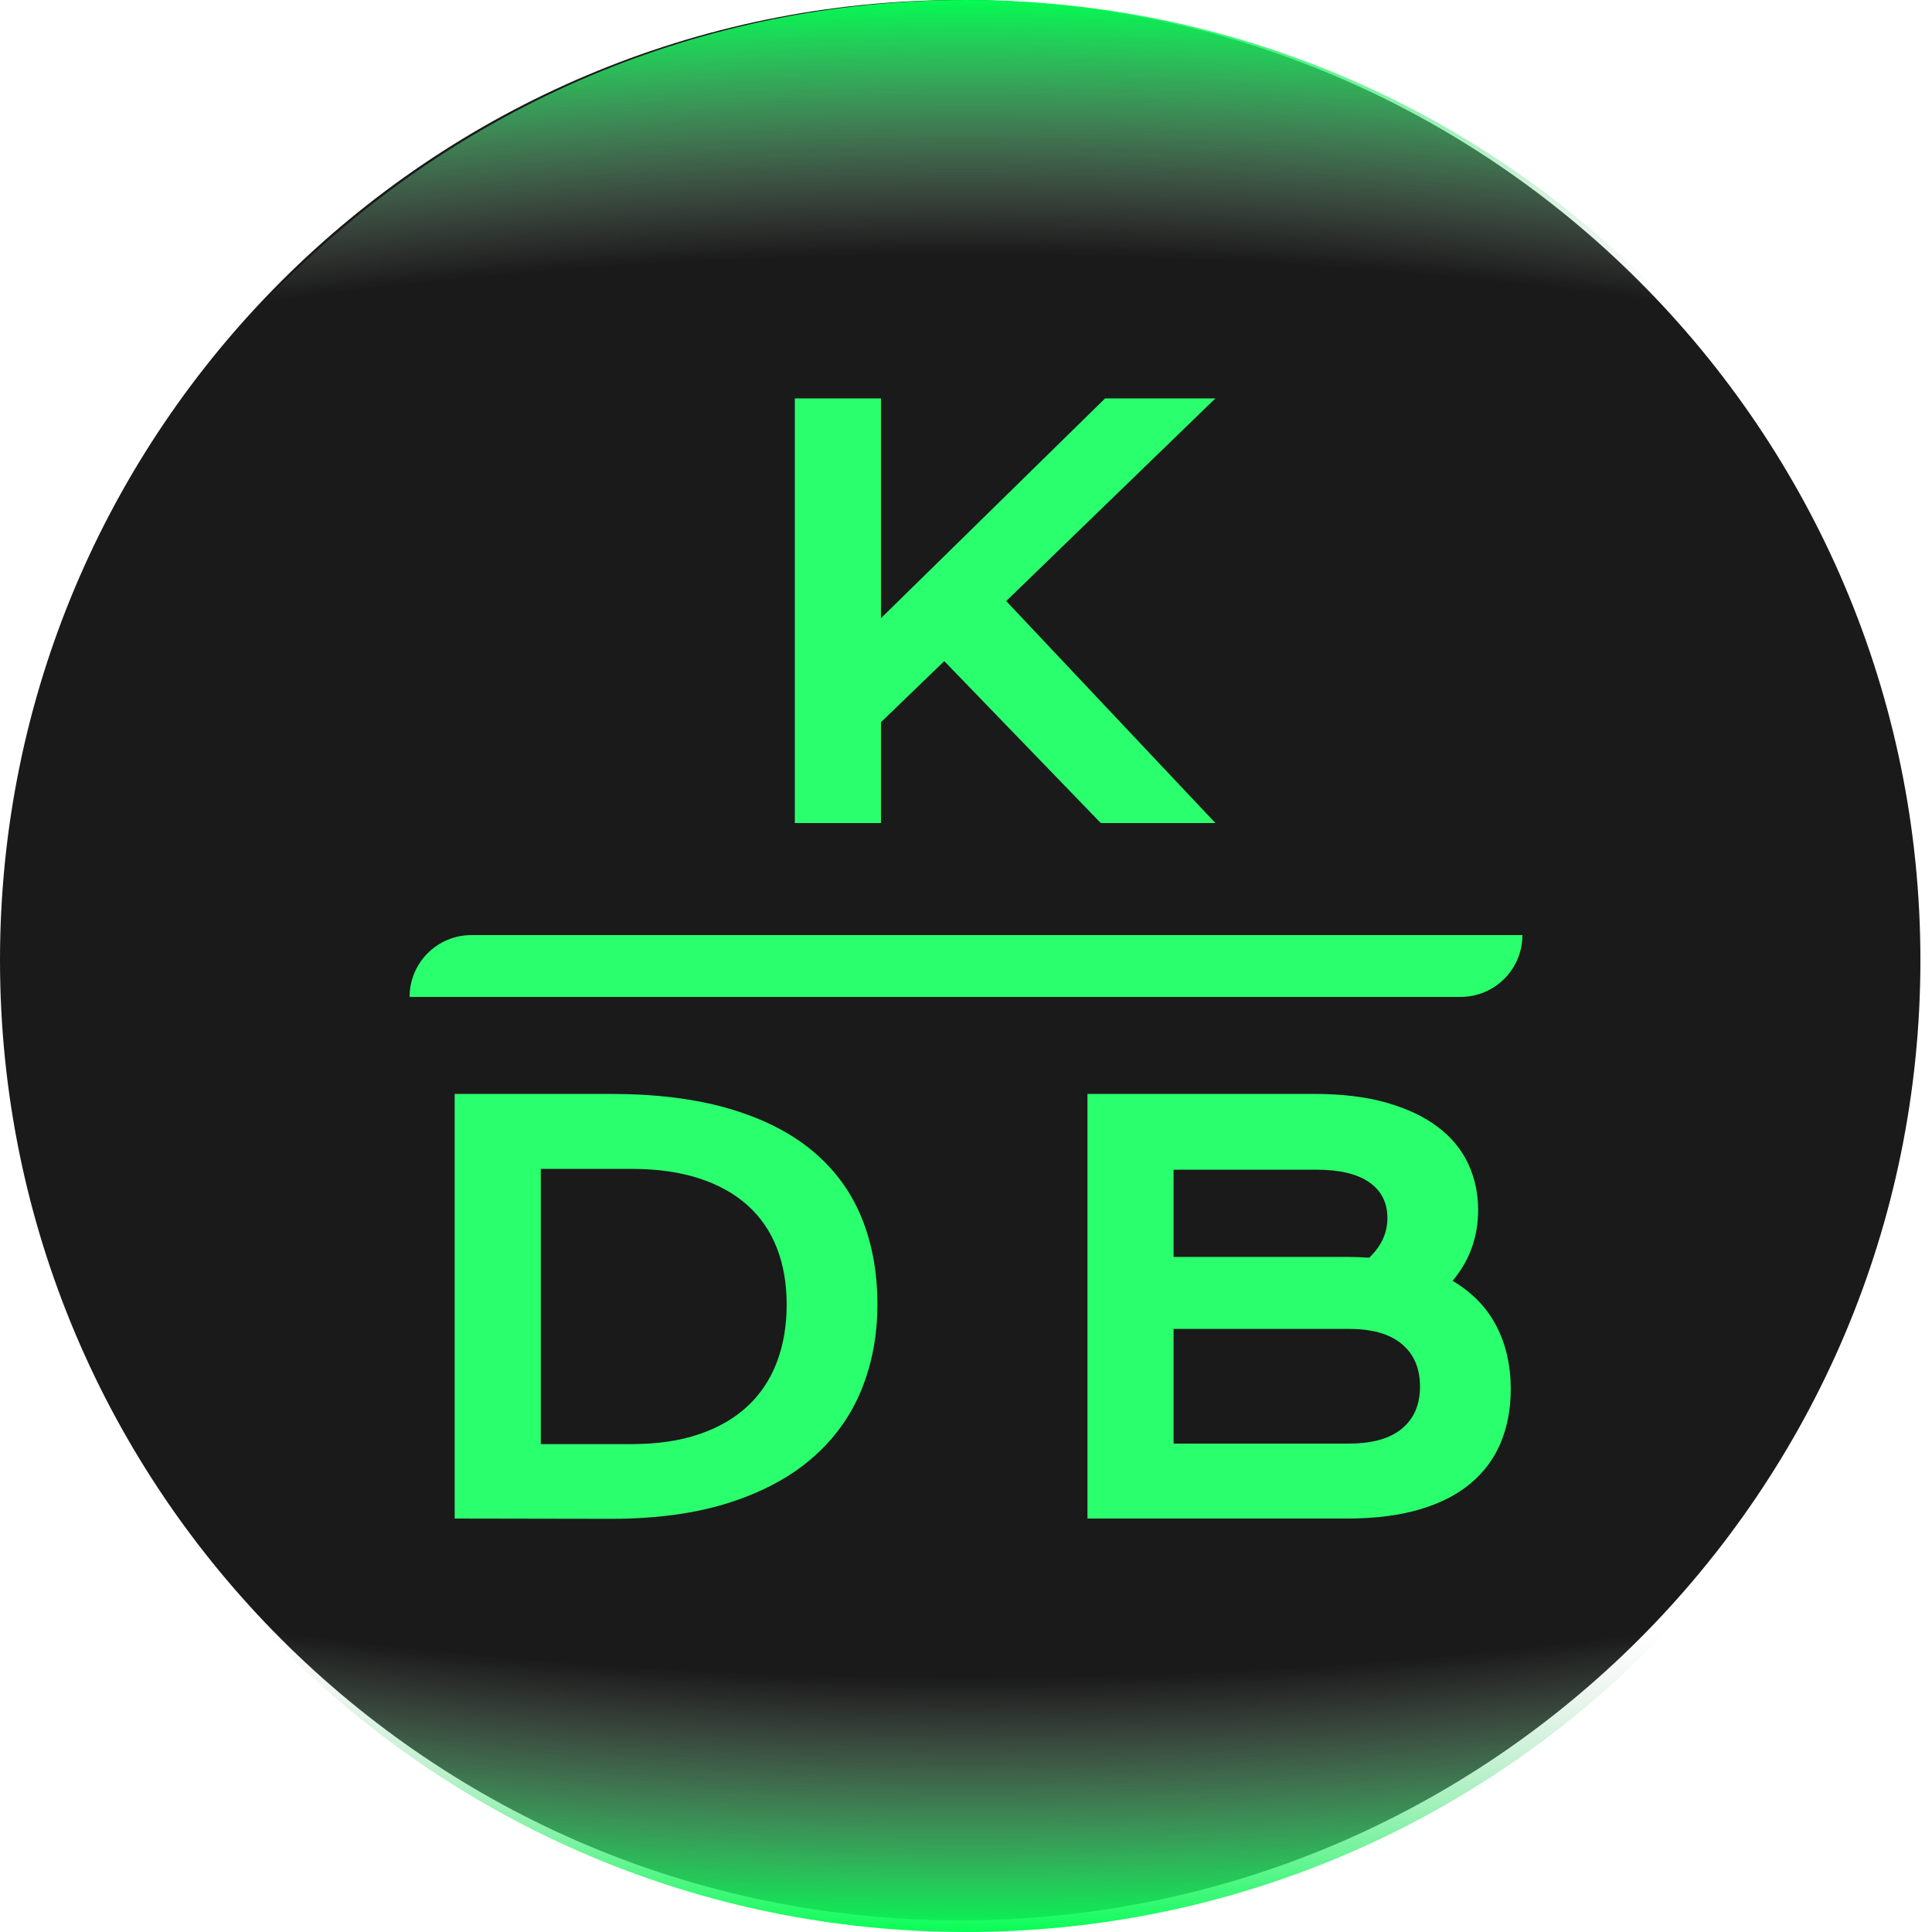
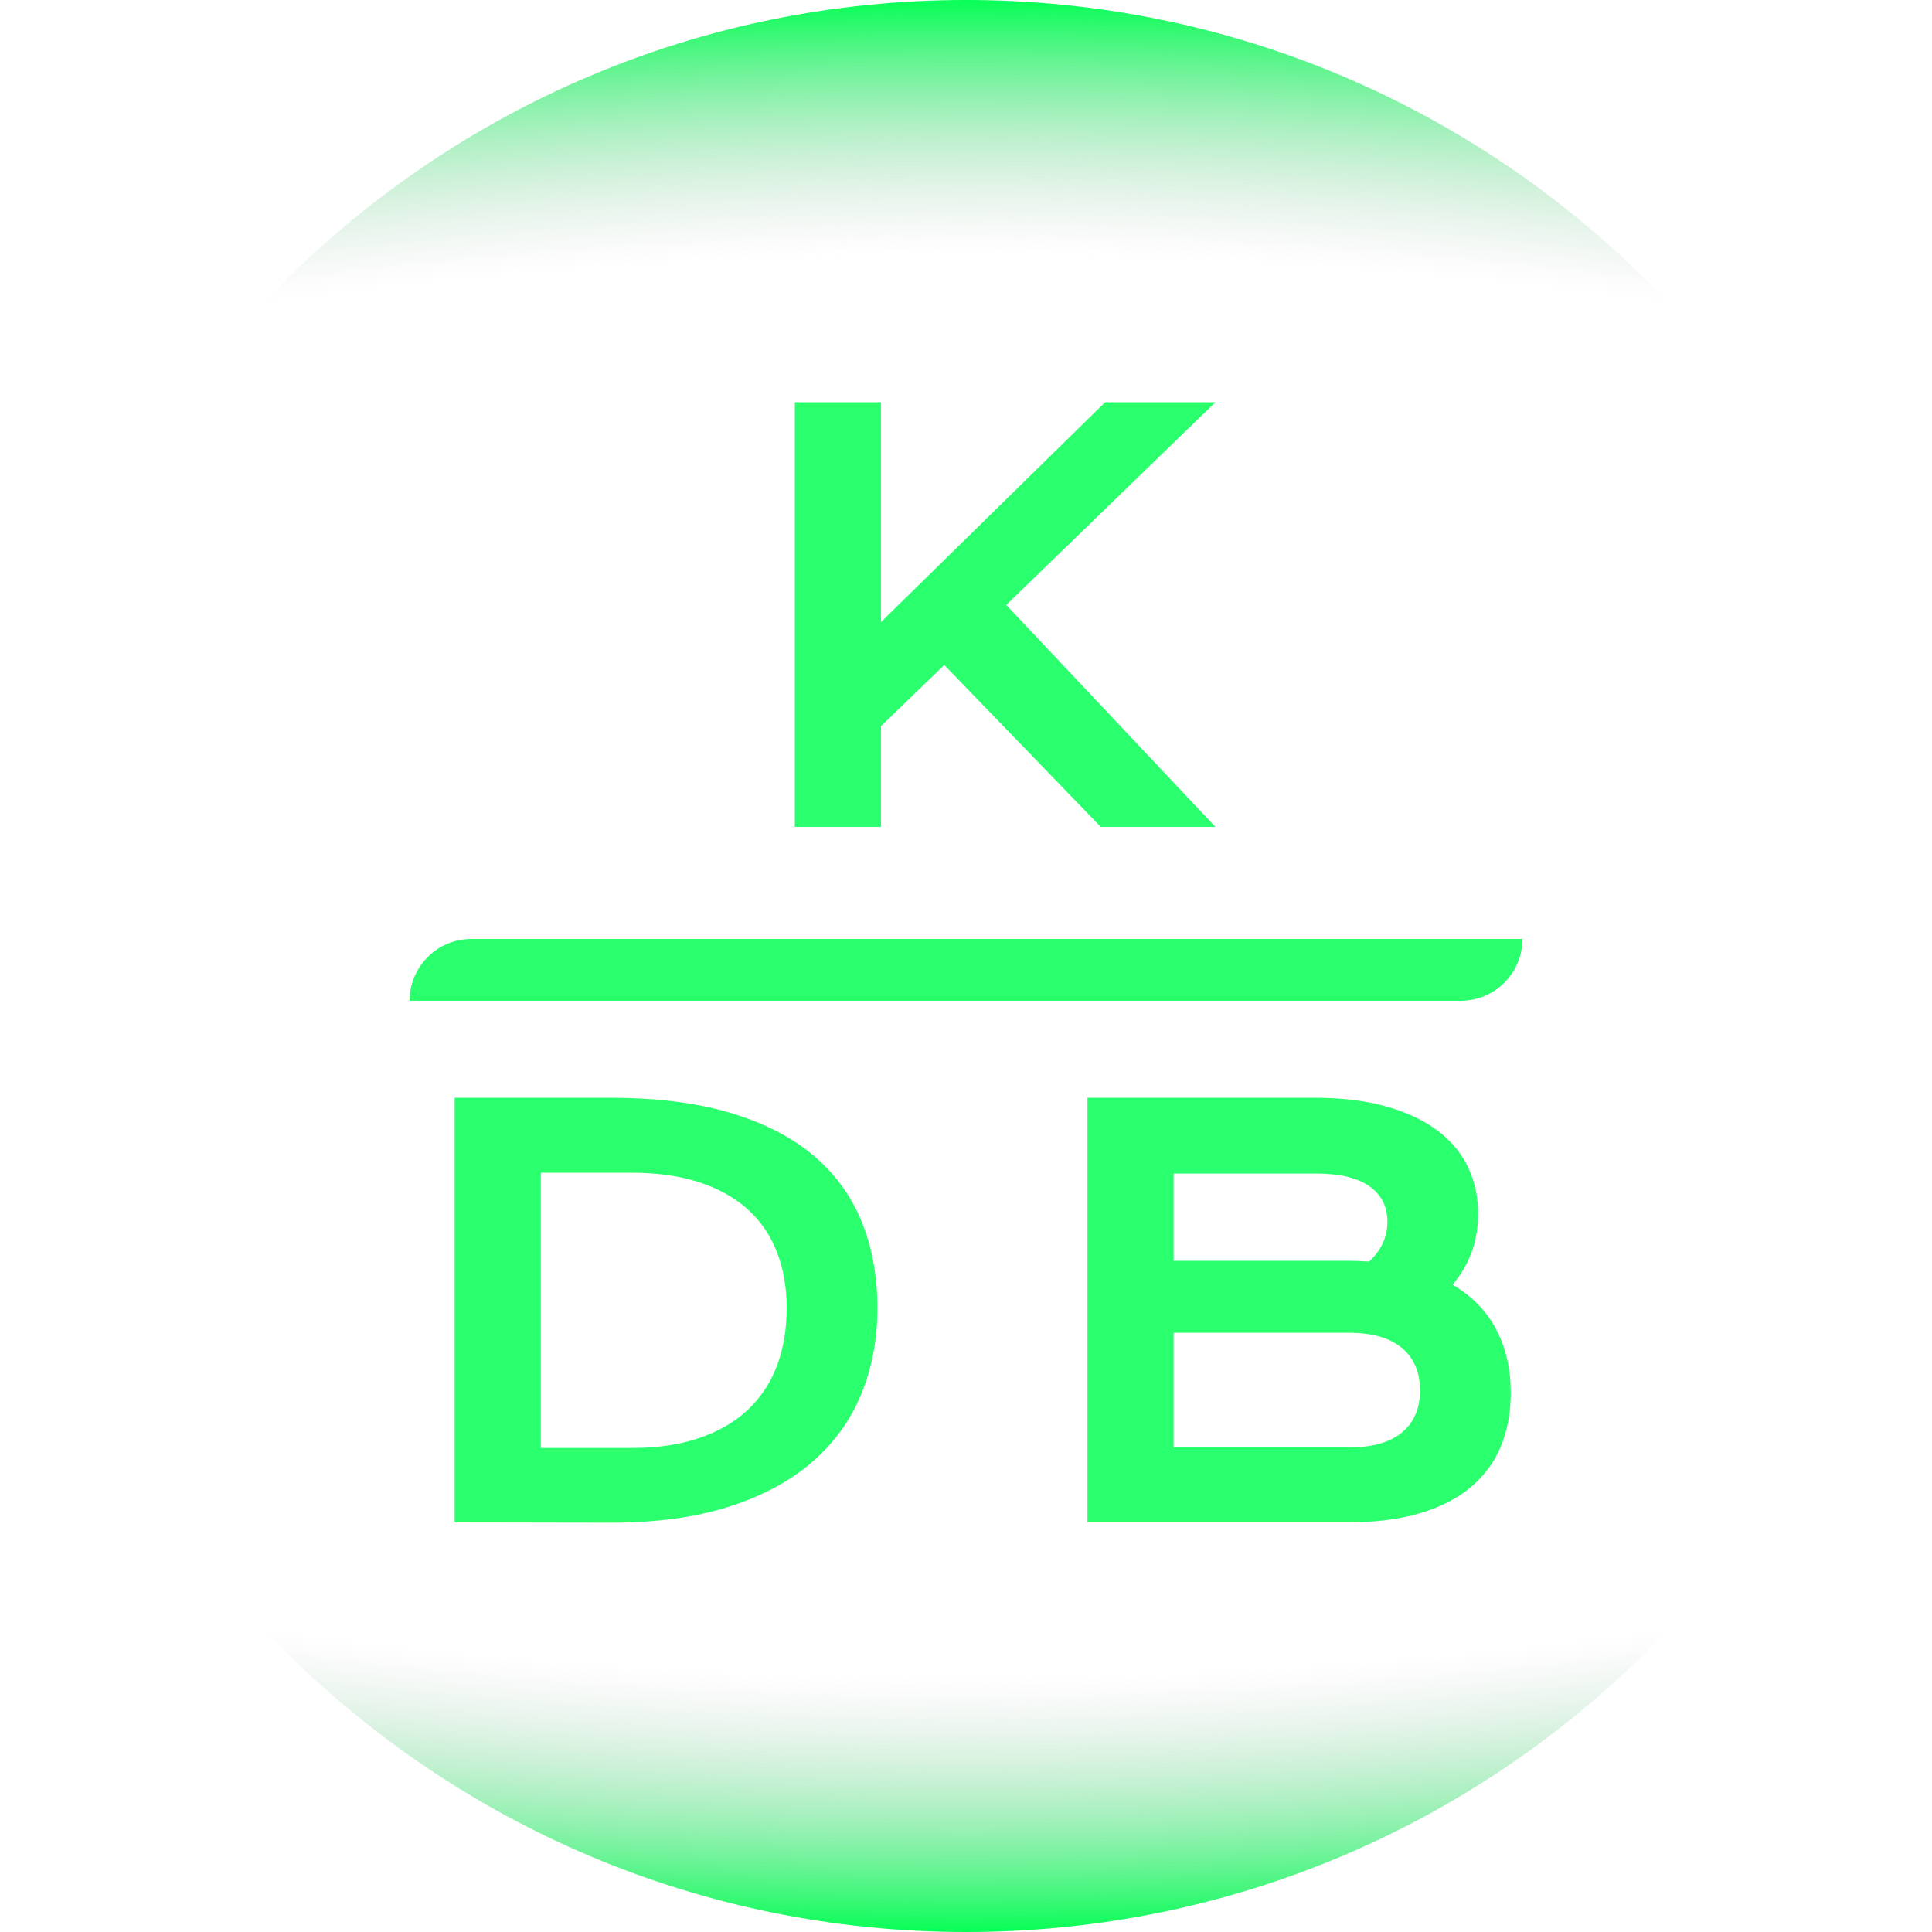
<svg xmlns="http://www.w3.org/2000/svg" viewBox="0 0 500 500" width="500" height="500" fill="none" customFrame="#000000">
  <defs>
-     <radialGradient id="paint_radial_1" cx="0" cy="0" r="1" gradientUnits="userSpaceOnUse" gradientTransform="matrix(672.769,0,0,250,250,250)">
+     <radialGradient id="paint_radial_0" cx="0" cy="0" r="1" gradientUnits="userSpaceOnUse" gradientTransform="matrix(672.769,0,0,250,250,250)">
      <stop stop-color="rgb(196,196,196)" offset="0.73" stop-opacity="0" />
      <stop stop-color="rgb(0,255,81)" offset="0.996" stop-opacity="1" />
    </radialGradient>
  </defs>
  <g id="Группа 1">
-     <circle id="Эллипс 2" cx="248.5" cy="248.5" r="248.5" fill="rgb(26,26,26)" />
-     <path id="" d="M205.703 103.102L227.992 103.102L227.992 159.984L286 103.102L314.547 103.102L260.406 155.555L314.547 213L284.875 213L244.375 171.094L227.992 186.914L227.992 213L205.703 213L205.703 103.102ZM117.668 283.102L157.957 283.102Q175.605 283.102 188.613 286.898Q201.621 290.695 210.164 297.762Q218.707 304.828 222.891 314.918Q227.074 325.008 227.074 337.594Q227.074 349.547 222.926 359.707Q218.777 369.867 210.27 377.285Q201.762 384.703 188.754 388.887Q175.746 393.07 158.098 393.07L117.668 393L117.668 283.102ZM163.441 373.734Q173.426 373.734 180.949 371.168Q188.473 368.602 193.5 363.891Q198.527 359.18 201.059 352.5Q203.59 345.82 203.59 337.594Q203.59 329.508 201.059 323.004Q198.527 316.5 193.5 311.965Q188.473 307.43 180.949 304.969Q173.426 302.508 163.441 302.508L139.957 302.508L139.957 373.734L163.441 373.734ZM281.434 283.102L340.145 283.102Q350.902 283.102 358.883 285.387Q366.863 287.672 372.137 291.68Q377.41 295.688 379.977 301.207Q382.543 306.727 382.543 313.125Q382.543 323.602 375.934 331.477Q383.527 335.977 387.254 343.148Q390.98 350.32 390.98 359.461Q390.98 367.125 388.414 373.312Q385.848 379.5 380.609 383.895Q375.371 388.289 367.391 390.645Q359.41 393 348.582 393L281.434 393L281.434 283.102ZM348.723 325.289Q351.605 325.289 354.348 325.5Q359.059 321 359.059 315.234Q359.059 309.258 354.383 305.988Q349.707 302.719 340.707 302.719L303.723 302.719L303.723 325.289L348.723 325.289ZM349.145 373.594Q358.145 373.594 362.82 369.727Q367.496 365.859 367.496 358.828Q367.496 351.797 362.82 347.859Q358.145 343.922 349.145 343.922L303.723 343.922L303.723 373.594L349.145 373.594Z" fill="rgb(42,255,109)" fill-rule="nonzero" />
-     <circle id="Эллипс 1" cx="250" cy="250" r="250" fill="url(#paint_radial_1)" />
-     <path id="Прямоугольник 1" d="M394 242C394 250.837 386.837 258 378 258L106 258C106 249.163 113.163 242 122 242L394 242Z" fill="rgb(42,255,109)" fill-rule="evenodd" />
+     <path id="" d="M205.703 104.102L227.992 104.102L227.992 160.984L286 104.102L314.547 104.102L260.406 156.555L314.547 214L284.875 214L244.375 172.094L227.992 187.914L227.992 214L205.703 214L205.703 104.102ZM117.668 284.102L157.957 284.102C169.723 284.102 179.941 285.367 188.613 287.898C197.285 290.43 204.469 294.051 210.164 298.762C215.859 303.473 220.102 309.191 222.891 315.918C225.68 322.645 227.074 330.203 227.074 338.594C227.074 346.562 225.691 353.934 222.926 360.707C220.16 367.48 215.941 373.34 210.27 378.285C204.598 383.23 197.426 387.098 188.754 389.887C180.082 392.676 169.863 394.07 158.098 394.07L117.668 394L117.668 284.102ZM163.441 374.734C170.098 374.734 175.934 373.879 180.949 372.168C185.965 370.457 190.148 368.031 193.5 364.891C196.852 361.75 199.371 357.953 201.059 353.5C202.746 349.047 203.59 344.078 203.59 338.594C203.59 333.203 202.746 328.34 201.059 324.004C199.371 319.668 196.852 315.988 193.5 312.965C190.148 309.941 185.965 307.609 180.949 305.969C175.934 304.328 170.098 303.508 163.441 303.508L139.957 303.508L139.957 374.734L163.441 374.734ZM281.434 284.102L340.145 284.102C347.316 284.102 353.562 284.863 358.883 286.387C364.203 287.91 368.621 290.008 372.137 292.68C375.652 295.352 378.266 298.527 379.977 302.207C381.688 305.887 382.543 309.859 382.543 314.125C382.543 321.109 380.34 327.227 375.934 332.477C380.996 335.477 384.77 339.367 387.254 344.148C389.738 348.93 390.98 354.367 390.98 360.461C390.98 365.57 390.125 370.188 388.414 374.312C386.703 378.438 384.102 381.965 380.609 384.895C377.117 387.824 372.711 390.074 367.391 391.645C362.07 393.215 355.801 394 348.582 394L281.434 394L281.434 284.102ZM348.723 326.289C350.645 326.289 352.52 326.359 354.348 326.5C357.488 323.5 359.059 320.078 359.059 316.234C359.059 312.25 357.5 309.168 354.383 306.988C351.266 304.809 346.707 303.719 340.707 303.719L303.723 303.719L303.723 326.289L348.723 326.289ZM349.145 374.594C355.145 374.594 359.703 373.305 362.82 370.727C365.938 368.148 367.496 364.516 367.496 359.828C367.496 355.141 365.938 351.484 362.82 348.859C359.703 346.234 355.145 344.922 349.145 344.922L303.723 344.922L303.723 374.594L349.145 374.594Z" fill="rgb(42,255,109)" fill-rule="nonzero" />
+     <circle id="Эллипс 1" cx="250" cy="250" r="250" fill="url(#paint_radial_0)" />
+     <path id="Прямоугольник 1" d="M394 243C394 251.837 386.837 259 378 259L106 259C106 250.163 113.163 243 122 243L394 243Z" fill="rgb(42,255,109)" fill-rule="evenodd" />
  </g>
</svg>
